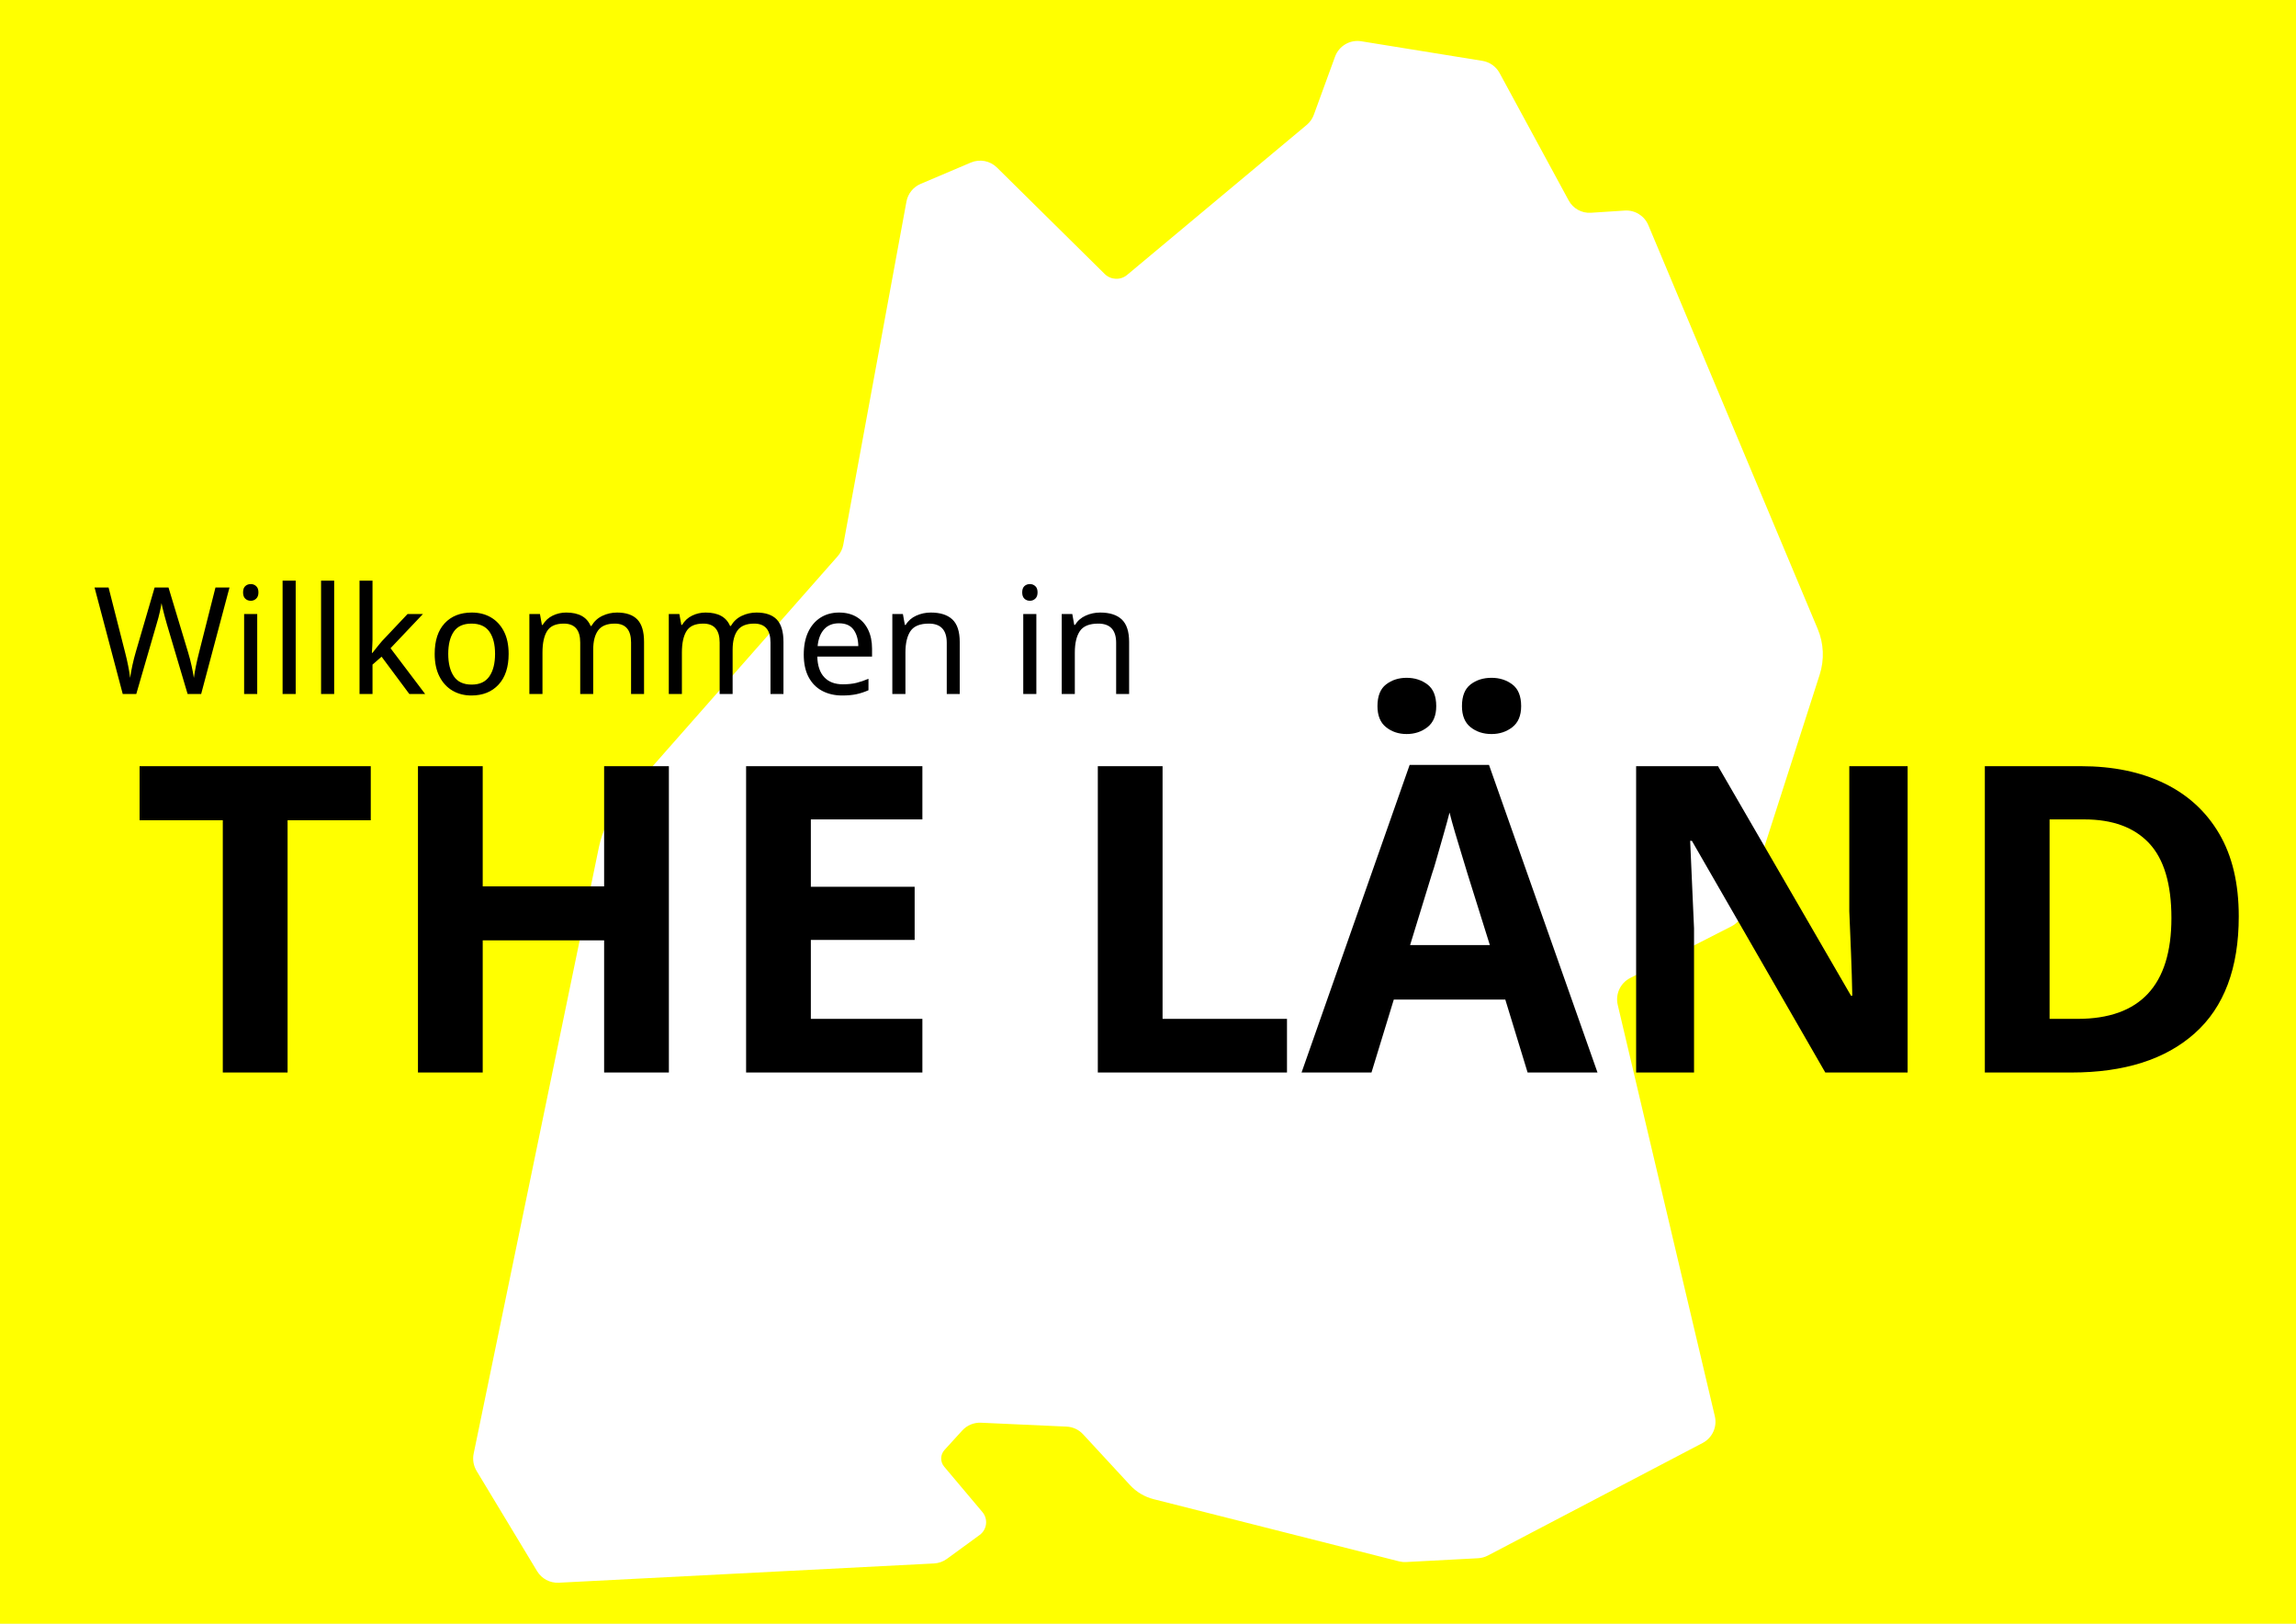
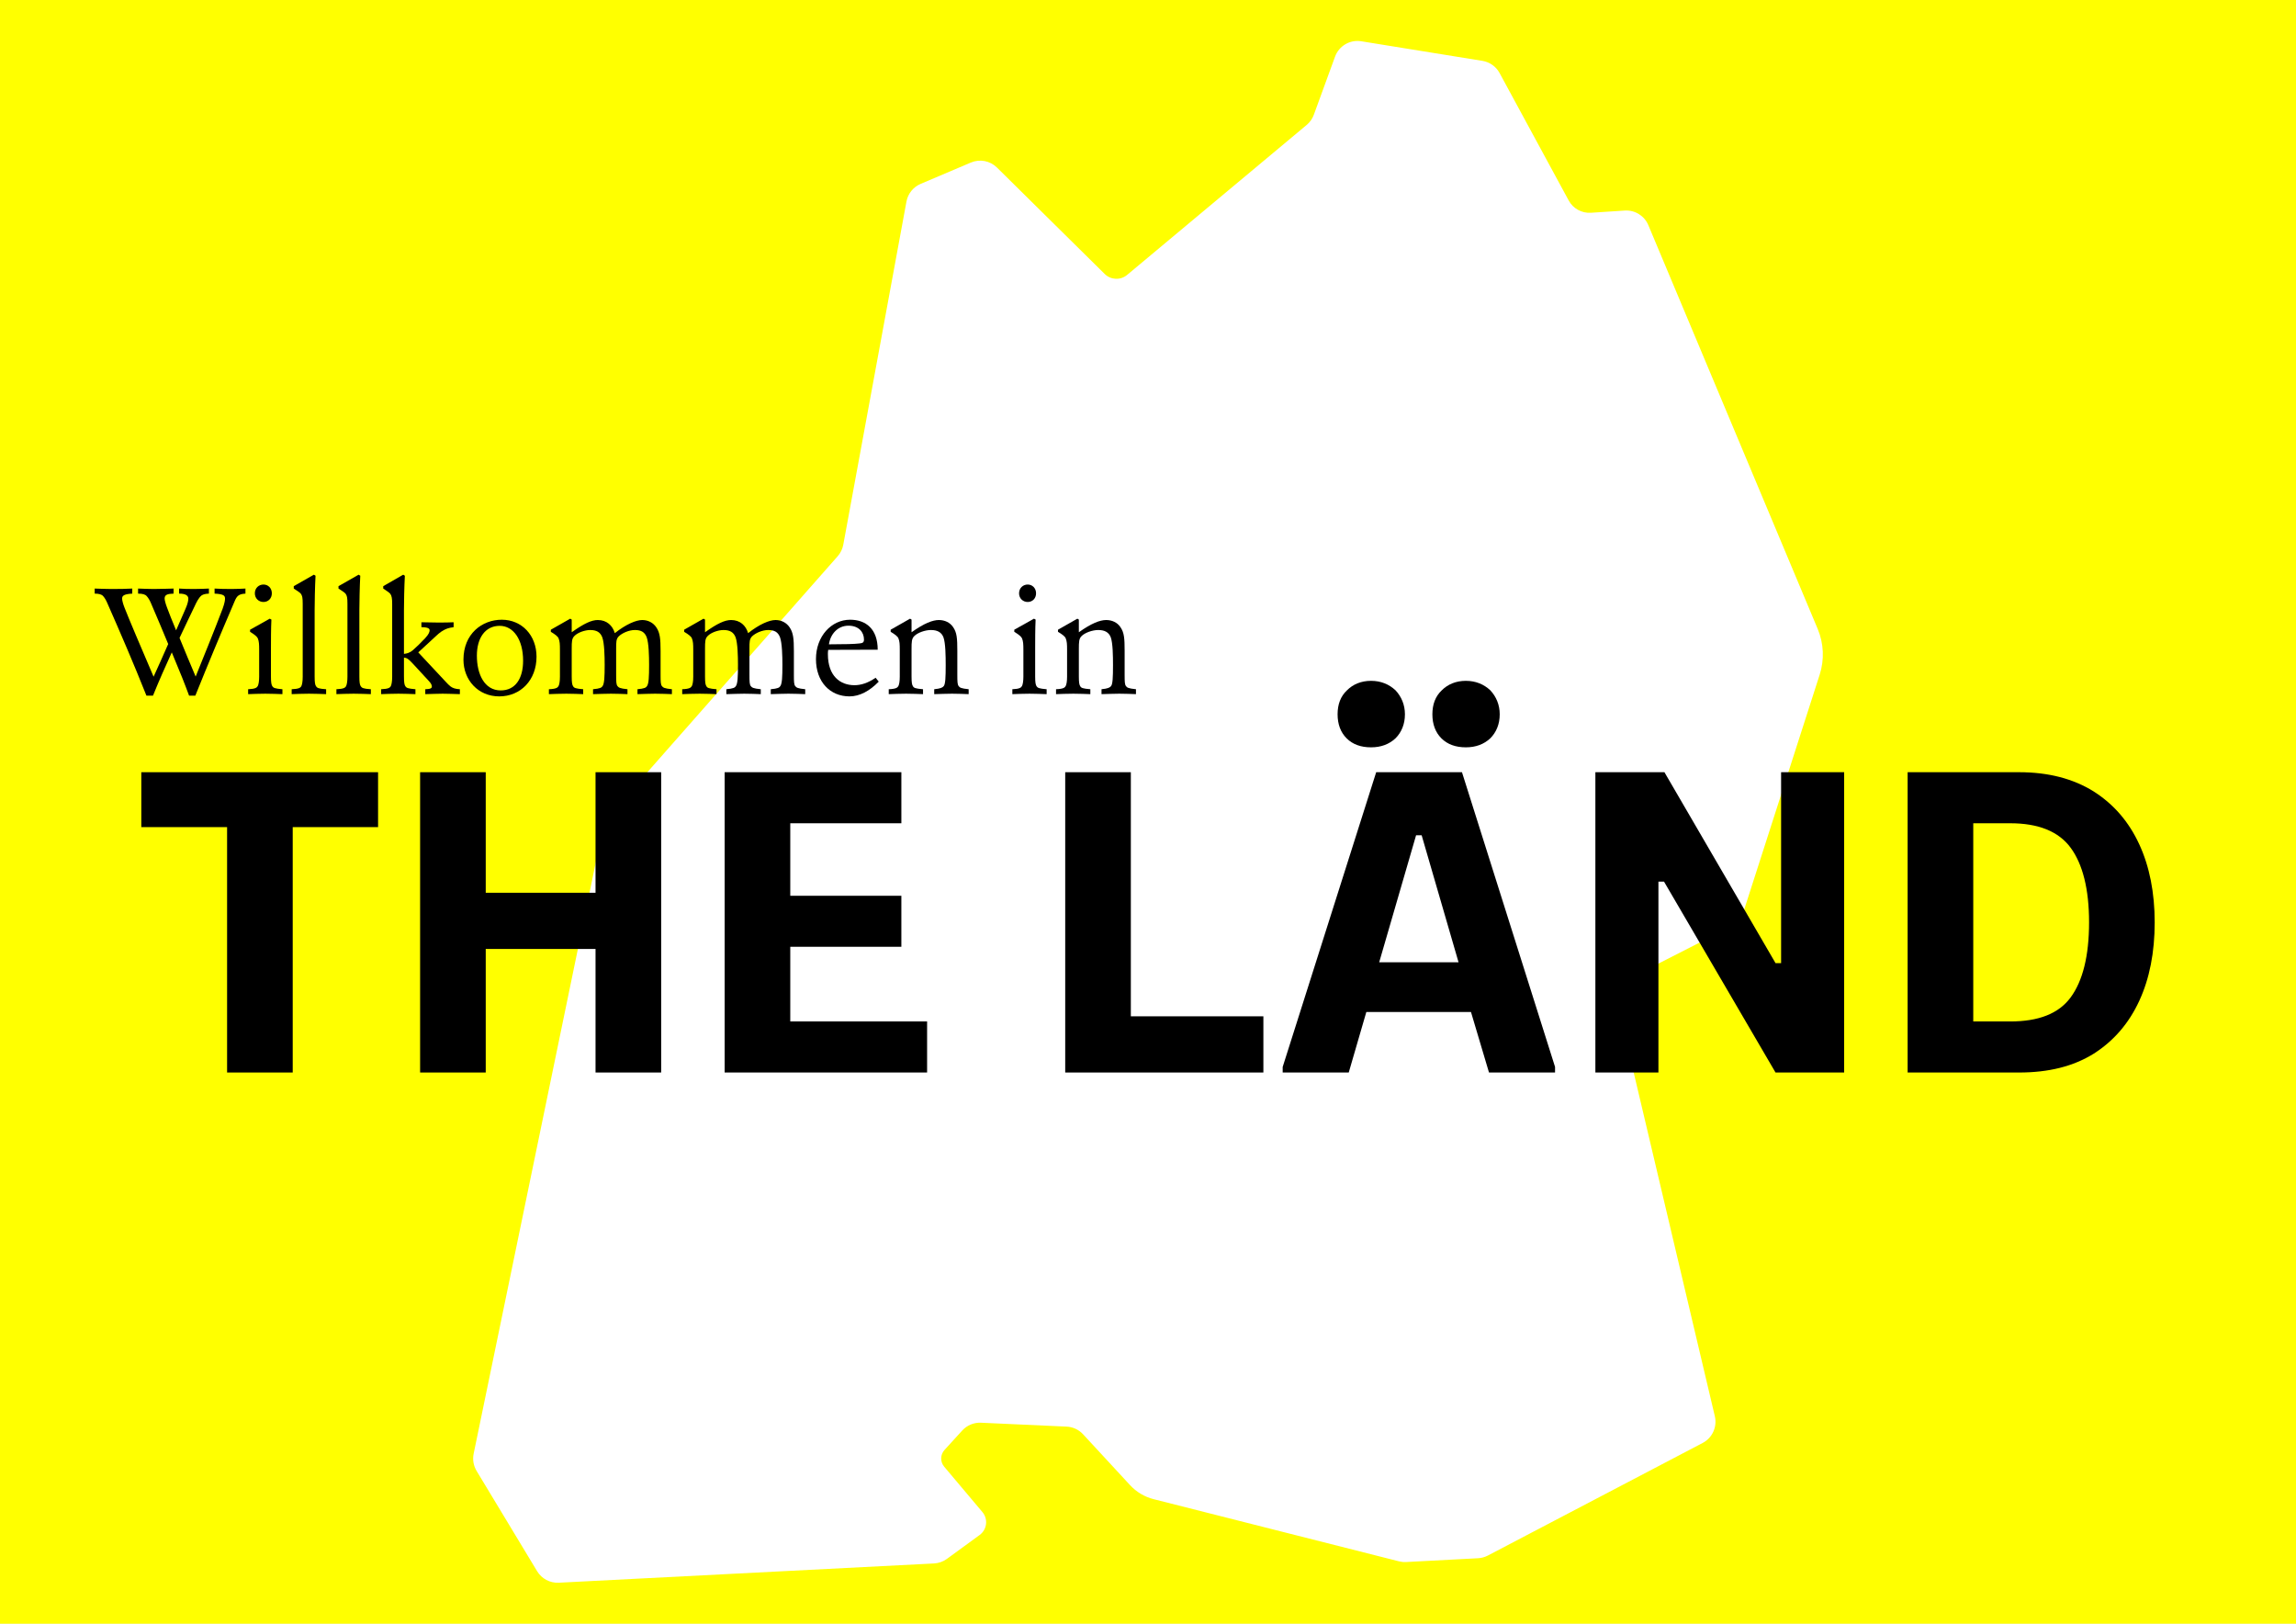
<svg xmlns="http://www.w3.org/2000/svg" width="297mm" height="210mm" viewBox="0 0 1122.52 793.701" version="1.1" id="svg5">
  <defs id="defs2" />
  <g id="layer1">
    <rect style="fill:#ffff00;fill-rule:evenodd;stroke-width:0.695;stroke-miterlimit:10;paint-order:stroke markers fill;stop-color:#000000" id="rect846" x="-0.701" y="-2.148" width="0" height="0" rx="1122.52" />
    <path id="path6635" style="fill:#ffff00;fill-rule:evenodd;stroke-width:1.202;stroke-miterlimit:10;paint-order:stroke markers fill;stop-color:#000000" d="M 0,0 H 1122.52 V 793.701 H 0 Z" />
  </g>
  <g id="layer2">
    <path d="m 487.412,81.897 52.679,52.029 a 8.149,8.149 0 0 0 10.956,0.462 L 638.843,61.066 a 11.677,11.677 0 0 0 3.49,-4.964 l 10.367,-28.394 a 11.66,11.66 0 0 1 12.815,-7.537 l 59.24,9.576 a 11.677,11.677 0 0 1 8.401,5.966 l 33.777,62.278 a 11.529,11.529 0 0 0 10.873,6.012 l 16.557,-1.075 a 11.677,11.677 0 0 1 11.519,7.145 l 82.798,197.37 a 32.246,32.246 0 0 1 0.965,22.348 l -37.338,116.18 a 11.68,11.68 0 0 1 -5.811,6.843 l -49.52,25.269 a 11.723,11.723 0 0 0 -6.059,13.127 l 47.473,201.074 a 11.717,11.717 0 0 1 -5.952,13.067 l -105.019,55.03 a 11.7,11.7 0 0 1 -4.79,1.313 l -35.187,1.862 a 11.549,11.549 0 0 1 -3.473,-0.342 L 564.037,732.832 a 23.581,23.581 0 0 1 -11.556,-6.873 l -22.971,-24.857 a 11.667,11.667 0 0 0 -8.032,-3.741 l -41.876,-1.903 a 11.663,11.663 0 0 0 -9.148,3.792 l -8.682,9.516 a 6.207,6.207 0 0 0 -0.161,8.173 l 18.701,22.198 a 7.704,7.704 0 0 1 -1.347,11.184 l -16.034,11.703 a 11.71,11.71 0 0 1 -6.277,2.227 l -183.476,9.412 a 11.67,11.67 0 0 1 -10.585,-5.634 l -29.577,-49.001 a 11.72,11.72 0 0 1 -1.447,-8.428 L 292.816,414.09 a 48.91,48.91 0 0 1 11.211,-22.462 L 409.551,271.888 c 1.4,-1.588 2.345,-3.534 2.73,-5.621 L 443.164,98.545 a 11.697,11.697 0 0 1 6.93,-8.652 l 24.566,-10.434 a 11.663,11.663 0 0 1 12.752,2.438 z" id="path1103" style="fill:#ffffff;stroke-width:3.35" />
  </g>
  <g id="layer3">
-     <text xml:space="preserve" style="font-style:normal;font-variant:normal;font-weight:normal;font-stretch:normal;font-size:209.704px;line-height:1.25;font-family:'Tw Cen MT';-inkscape-font-specification:'Tw Cen MT, Normal';font-variant-ligatures:normal;font-variant-caps:normal;font-variant-numeric:normal;text-align:start;letter-spacing:0px;word-spacing:0px;writing-mode:lr-tb;text-anchor:start;fill:#000000;fill-opacity:1;stroke:none;stroke-width:5.243" x="64.052" y="524.266" id="text4293">
-       <tspan id="tspan4291" x="64.052" y="524.266" style="font-style:normal;font-variant:normal;font-weight:bold;font-stretch:normal;font-family:'Referenz Grotesk';-inkscape-font-specification:'Referenz Grotesk Bold';stroke-width:5.243">THE LÄND</tspan>
-     </text>
-     <text xml:space="preserve" style="font-style:normal;font-variant:normal;font-weight:normal;font-stretch:normal;font-size:72.903px;line-height:1.25;font-family:'Tw Cen MT';-inkscape-font-specification:'Tw Cen MT, Normal';font-variant-ligatures:normal;font-variant-caps:normal;font-variant-numeric:normal;text-align:start;letter-spacing:0px;word-spacing:0px;writing-mode:lr-tb;text-anchor:start;fill:#000000;fill-opacity:1;stroke:none;stroke-width:1.823" x="45.347" y="339.24" id="text7037">
-       <tspan id="tspan7035" x="45.347" y="339.24" style="font-style:normal;font-variant:normal;font-weight:normal;font-stretch:normal;font-family:Erato;-inkscape-font-specification:Erato;stroke-width:1.823">Willkommen in</tspan>
-     </text>
+     <g aria-label="THE LÄND" id="text4293" style="font-size:209.704px;line-height:1.25;font-family:'Tw Cen MT';-inkscape-font-specification:'Tw Cen MT, Normal';letter-spacing:0px;word-spacing:0px;stroke-width:5.243">
+       <path d="M 184.841,404.315 V 377.473 H 69.085 v 26.842 H 111.025 V 524.266 H 143.11 V 404.315 Z" style="font-weight:bold;font-family:'Referenz Grotesk';-inkscape-font-specification:'Referenz Grotesk Bold'" id="path896" />
+       <path d="m 291.161,524.266 h 32.085 V 377.473 H 291.161 v 58.927 h -53.684 v -58.927 h -32.085 v 146.793 h 32.085 v -60.395 h 53.684 z" style="font-weight:bold;font-family:'Referenz Grotesk';-inkscape-font-specification:'Referenz Grotesk Bold'" id="path893" />
+       <path d="m 440.68,402.428 v -24.955 h -86.398 v 146.793 h 98.98 v -24.955 h -66.896 v -36.489 h 54.313 v -24.955 h -54.313 v -35.44 z" style="font-weight:bold;font-family:'Referenz Grotesk';-inkscape-font-specification:'Referenz Grotesk Bold'" id="path890" />
+       <path d="M 617.67,524.266 V 496.795 H 552.871 V 377.473 h -32.085 v 146.793 z" style="font-weight:bold;font-family:'Referenz Grotesk';-inkscape-font-specification:'Referenz Grotesk Bold'" id="path887" />
+       <path d="m 682.259,337.42 c -3.146,-2.936 -7.13,-4.613 -11.953,-4.613 -4.823,0 -8.808,1.678 -11.743,4.613 -3.146,2.936 -4.613,6.92 -4.613,11.743 0,4.823 1.468,8.808 4.404,11.743 2.936,2.936 6.92,4.404 11.953,4.404 4.823,0 8.808,-1.468 11.953,-4.404 2.936,-2.936 4.613,-6.92 4.613,-11.743 0,-4.613 -1.678,-8.598 -4.613,-11.743 z m 46.345,0 c -3.146,-2.936 -7.13,-4.613 -11.953,-4.613 -4.823,0 -8.808,1.678 -11.743,4.613 -3.146,2.936 -4.613,6.92 -4.613,11.743 0,4.823 1.468,8.808 4.404,11.743 2.936,2.936 6.92,4.404 11.953,4.404 4.823,0 8.808,-1.468 11.953,-4.404 2.936,-2.936 4.613,-6.92 4.613,-11.743 0,-4.613 -1.678,-8.598 -4.613,-11.743 z M 627.107,524.266 h 32.294 l 8.598,-29.568 h 51.168 l 8.808,29.568 h 32.294 v -2.726 L 714.763,377.473 h -41.941 l -45.715,144.067 z m 47.183,-53.894 18.035,-62.072 h 2.726 l 18.035,62.072 z" style="font-weight:bold;font-family:'Referenz Grotesk';-inkscape-font-specification:'Referenz Grotesk Bold'" id="path884" />
+       <path d="m 868.057,524.266 h 33.553 V 377.473 h -30.826 v 93.318 h -2.726 l -54.313,-93.318 h -33.762 v 146.793 h 30.826 v -93.318 h 2.726 z" style="font-weight:bold;font-family:'Referenz Grotesk';-inkscape-font-specification:'Referenz Grotesk Bold'" id="path881" />
+       <path d="m 932.646,377.473 v 146.793 h 54.523 c 14.26,0 26.423,-2.936 36.488,-9.227 9.856,-6.291 17.196,-14.889 22.229,-25.794 5.033,-10.905 7.549,-23.697 7.549,-38.376 0,-14.47 -2.516,-27.262 -7.549,-38.166 -5.033,-10.905 -12.373,-19.502 -22.229,-25.794 -10.066,-6.291 -22.229,-9.437 -36.488,-9.437 z m 79.687,110.095 c -5.872,7.969 -15.728,11.743 -29.568,11.743 h -18.035 v -96.883 h 18.035 c 13.84,0 23.697,3.984 29.568,11.953 5.872,7.969 9.017,20.132 9.017,36.489 0,16.567 -3.146,28.729 -9.017,36.698 z" style="font-weight:bold;font-family:'Referenz Grotesk';-inkscape-font-specification:'Referenz Grotesk Bold'" id="path878" />
+     </g>
+     <g aria-label="Willkommen in" id="text7037" style="font-size:72.903px;line-height:1.25;font-family:'Tw Cen MT';-inkscape-font-specification:'Tw Cen MT, Normal';letter-spacing:0px;word-spacing:0px;stroke-width:1.823">
+       <path d="m 95.65,330.711 c -2.041,-4.666 -5.905,-14.143 -7.874,-18.882 3.208,-6.853 5.686,-11.956 7.363,-15.455 0.948,-2.041 1.968,-4.155 3.426,-5.322 0.875,-0.583 1.968,-0.802 3.572,-0.875 v -2.479 c -1.094,0.073 -4.957,0.219 -7.29,0.219 -2.916,0 -5.468,-0.073 -7.29,-0.219 v 2.479 c 3.062,0 4.52,0.875 4.52,2.479 0,0.729 -0.219,2.333 -1.385,4.957 l -4.593,10.498 c -1.823,-4.228 -3.645,-9.04 -4.447,-11.154 -0.729,-1.895 -1.166,-3.645 -1.166,-4.374 0,-1.823 1.312,-2.333 4.374,-2.406 v -2.479 c -1.021,0 -6.27,0.219 -9.696,0.219 -2.041,0 -5.614,-0.146 -7.655,-0.219 v 2.479 c 2.333,0 3.572,0.437 4.228,1.239 0.656,0.656 1.531,2.114 2.041,3.354 2.989,6.926 5.832,13.706 8.457,20.048 -2.625,5.978 -5.249,11.81 -7.145,15.966 -6.124,-14.216 -12.321,-28.87 -14.216,-33.754 -0.729,-1.823 -1.166,-3.572 -1.166,-4.374 0,-1.166 0.365,-2.26 4.957,-2.479 v -2.479 c -2.26,0.146 -6.197,0.219 -10.134,0.219 -2.041,0 -6.415,-0.146 -8.238,-0.219 v 2.479 c 2.041,0 3.354,0.365 4.083,1.166 0.656,0.656 1.531,2.114 2.041,3.354 6.926,15.747 12.685,29.088 19.174,45.346 h 3.208 c 3.062,-7.582 5.978,-14.07 9.186,-21.142 4.374,10.425 6.415,15.601 8.457,21.142 h 3.062 c 6.488,-16.112 12.394,-30.255 19.028,-45.71 0.656,-1.604 1.166,-2.625 2.114,-3.281 0.729,-0.51 1.823,-0.802 3.354,-0.875 v -2.479 c -1.312,0.073 -4.52,0.219 -6.853,0.219 -2.916,0 -6.27,-0.073 -8.238,-0.219 v 2.479 c 4.666,0.219 5.103,1.094 5.103,2.479 0,0.51 -0.073,1.895 -1.166,4.885 -4.083,10.79 -10.134,25.589 -13.195,33.171 z" style="font-family:Erato;-inkscape-font-specification:Erato" id="path1017" />
+       <path d="m 132.904,290.031 c 0,-2.552 -1.823,-4.301 -4.083,-4.301 -2.26,0 -4.228,1.677 -4.228,4.301 0,2.479 1.895,4.228 4.228,4.228 2.333,0 4.083,-1.75 4.083,-4.228 z m -1.021,12.394 -9.623,5.395 v 1.021 c 2.114,1.312 3.354,2.26 3.791,3.208 0.583,1.458 0.656,2.989 0.656,5.614 v 13.123 c 0,2.187 -0.292,3.791 -0.656,4.52 -0.437,0.802 -1.166,1.458 -4.739,1.604 v 2.406 c 2.187,-0.073 5.322,-0.219 8.384,-0.219 2.916,0 6.27,0.146 8.384,0.219 v -2.406 c -3.645,-0.292 -4.374,-0.656 -4.885,-1.385 -0.51,-0.729 -0.729,-1.895 -0.729,-4.885 v -13.56 c 0,-3.499 0,-9.915 0.219,-14.216 z" style="font-family:Erato;-inkscape-font-specification:Erato" id="path1014" />
+       <path d="m 147.995,330.784 c 0,2.333 -0.292,3.864 -0.656,4.593 -0.437,0.802 -1.166,1.385 -4.739,1.531 v 2.406 c 2.187,-0.073 5.395,-0.219 8.457,-0.219 2.916,0 6.27,0.146 8.384,0.219 v -2.406 c -3.718,-0.219 -4.374,-0.656 -4.885,-1.385 -0.51,-0.729 -0.729,-1.75 -0.729,-4.885 v -32.515 c 0,-3.281 0.146,-11.446 0.437,-16.695 l -0.802,-0.51 -9.842,5.614 v 1.166 c 2.041,1.312 2.916,1.895 3.426,2.479 0.729,0.948 0.948,1.968 0.948,4.957 z" style="font-family:Erato;-inkscape-font-specification:Erato" id="path1011" />
+       <path d="m 169.866,330.784 c 0,2.333 -0.292,3.864 -0.656,4.593 -0.437,0.802 -1.166,1.385 -4.739,1.531 v 2.406 c 2.187,-0.073 5.395,-0.219 8.457,-0.219 2.916,0 6.27,0.146 8.384,0.219 v -2.406 c -3.718,-0.219 -4.374,-0.656 -4.885,-1.385 -0.51,-0.729 -0.729,-1.75 -0.729,-4.885 v -32.515 c 0,-3.281 0.146,-11.446 0.437,-16.695 l -0.802,-0.51 -9.842,5.614 v 1.166 c 2.041,1.312 2.916,1.895 3.426,2.479 0.729,0.948 0.948,1.968 0.948,4.957 z" style="font-family:Erato;-inkscape-font-specification:Erato" id="path1008" />
+       <path d="m 191.737,330.711 c 0,2.333 -0.292,3.937 -0.656,4.666 -0.437,0.802 -1.166,1.385 -4.739,1.531 v 2.406 c 2.187,-0.073 5.395,-0.219 8.457,-0.219 2.916,0 6.197,0.146 8.311,0.219 v -2.406 c -3.645,-0.292 -4.374,-0.656 -4.885,-1.385 -0.51,-0.729 -0.729,-1.823 -0.729,-4.957 v -9.113 c 1.531,0.146 2.26,0.729 4.374,2.989 l 7.874,8.53 c 1.094,1.166 1.385,1.968 1.385,2.625 0,0.729 -0.437,1.239 -3.208,1.312 v 2.406 c 2.552,-0.073 6.78,-0.219 8.53,-0.219 1.968,0 6.051,0.146 8.384,0.219 v -2.406 c -2.114,-0.073 -3.572,-0.583 -4.593,-1.385 -0.583,-0.437 -1.531,-1.385 -2.26,-2.187 l -13.487,-14.435 8.53,-7.874 c 1.75,-1.677 3.499,-3.062 5.905,-3.864 0.729,-0.219 1.531,-0.437 2.843,-0.583 v -2.406 c -1.968,0.073 -3.937,0.146 -7.072,0.146 -1.75,0 -6.124,-0.073 -8.675,-0.146 v 2.406 c 3.135,0 4.01,0.656 4.01,1.458 0,0.729 -0.219,1.823 -2.187,3.937 -2.625,2.77 -4.083,4.155 -5.905,5.759 -1.75,1.531 -3.208,1.75 -4.447,1.895 v -21.506 c 0,-3.281 0.146,-11.446 0.437,-16.695 l -0.802,-0.51 -9.769,5.614 v 1.166 c 2.114,1.385 2.916,1.968 3.426,2.552 0.729,0.948 0.948,2.26 0.948,5.103 z" style="font-family:Erato;-inkscape-font-specification:Erato" id="path1005" />
+       <path d="m 244.81,337.491 c -8.019,0 -11.665,-8.019 -11.665,-16.986 0,-8.675 4.083,-14.581 11.154,-14.581 6.707,0 11.446,6.707 11.446,17.059 0,8.821 -3.864,14.508 -10.935,14.508 z m -18.226,-15.018 c 0,9.915 7.145,17.934 17.497,17.934 10.425,0 18.226,-7.946 18.226,-19.392 0,-10.425 -7.144,-18.08 -16.986,-18.08 -9.623,0 -18.736,6.853 -18.736,19.538 z" style="font-family:Erato;-inkscape-font-specification:Erato" id="path1002" />
+       <path d="m 300.581,309.496 c -1.094,-3.718 -3.937,-6.415 -8.311,-6.415 -2.989,0 -6.634,1.604 -12.758,5.978 v -6.197 l -0.729,-0.437 -9.477,5.395 v 1.021 c 2.187,1.312 3.426,2.26 3.791,3.208 0.583,1.458 0.656,2.843 0.656,5.468 v 13.268 c 0,2.333 -0.292,3.791 -0.656,4.52 -0.437,0.802 -1.094,1.458 -4.739,1.604 v 2.406 c 2.187,-0.073 5.468,-0.219 8.53,-0.219 2.916,0 6.124,0.146 8.238,0.219 v -2.406 c -3.718,-0.292 -4.447,-0.656 -4.885,-1.385 -0.51,-0.729 -0.729,-1.75 -0.729,-4.885 v -13.633 c 0,-3.426 0.073,-4.885 1.312,-6.124 1.604,-1.677 5.103,-2.916 7.728,-2.916 3.135,0 4.957,1.094 5.905,3.572 1.021,2.843 1.166,9.186 1.166,13.487 0,5.832 -0.146,9.113 -1.021,10.352 -0.437,0.729 -1.239,1.239 -4.666,1.531 v 2.406 c 2.697,-0.073 6.488,-0.219 8.748,-0.219 3.281,0 5.759,0.146 8.092,0.219 v -2.406 c -3.718,-0.365 -4.301,-0.802 -4.885,-1.531 -0.583,-0.729 -0.656,-2.041 -0.656,-5.395 v -12.831 c 0,-3.426 0,-4.812 1.312,-6.124 1.677,-1.604 4.957,-3.062 7.874,-3.062 3.135,0 4.812,1.094 5.759,3.572 1.021,2.843 1.166,9.186 1.166,13.487 0,5.832 -0.146,9.113 -1.021,10.352 -0.437,0.729 -1.239,1.239 -4.666,1.531 v 2.406 c 2.697,-0.073 6.343,-0.219 8.603,-0.219 3.281,0 5.905,0.146 8.238,0.219 v -2.406 c -3.718,-0.365 -4.301,-0.802 -4.885,-1.531 -0.583,-0.729 -0.656,-2.041 -0.656,-5.395 v -11.737 c 0,-5.978 -0.292,-8.894 -2.041,-11.519 -1.531,-2.333 -4.083,-3.645 -6.926,-3.645 -2.989,0 -7.874,2.041 -13.414,6.415 z" style="font-family:Erato;-inkscape-font-specification:Erato" id="path999" />
+       <path d="m 365.756,309.496 c -1.094,-3.718 -3.937,-6.415 -8.311,-6.415 -2.989,0 -6.634,1.604 -12.758,5.978 v -6.197 l -0.729,-0.437 -9.477,5.395 v 1.021 c 2.187,1.312 3.426,2.26 3.791,3.208 0.583,1.458 0.656,2.843 0.656,5.468 v 13.268 c 0,2.333 -0.292,3.791 -0.656,4.52 -0.437,0.802 -1.094,1.458 -4.739,1.604 v 2.406 c 2.187,-0.073 5.468,-0.219 8.53,-0.219 2.916,0 6.124,0.146 8.238,0.219 v -2.406 c -3.718,-0.292 -4.447,-0.656 -4.885,-1.385 -0.51,-0.729 -0.729,-1.75 -0.729,-4.885 v -13.633 c 0,-3.426 0.073,-4.885 1.312,-6.124 1.604,-1.677 5.103,-2.916 7.728,-2.916 3.135,0 4.957,1.094 5.905,3.572 1.021,2.843 1.166,9.186 1.166,13.487 0,5.832 -0.146,9.113 -1.021,10.352 -0.437,0.729 -1.239,1.239 -4.666,1.531 v 2.406 c 2.697,-0.073 6.488,-0.219 8.748,-0.219 3.281,0 5.759,0.146 8.092,0.219 v -2.406 c -3.718,-0.365 -4.301,-0.802 -4.885,-1.531 -0.583,-0.729 -0.656,-2.041 -0.656,-5.395 v -12.831 c 0,-3.426 0,-4.812 1.312,-6.124 1.677,-1.604 4.957,-3.062 7.874,-3.062 3.135,0 4.812,1.094 5.759,3.572 1.021,2.843 1.166,9.186 1.166,13.487 0,5.832 -0.146,9.113 -1.021,10.352 -0.437,0.729 -1.239,1.239 -4.666,1.531 v 2.406 c 2.697,-0.073 6.343,-0.219 8.603,-0.219 3.281,0 5.905,0.146 8.238,0.219 v -2.406 c -3.718,-0.365 -4.301,-0.802 -4.885,-1.531 -0.583,-0.729 -0.656,-2.041 -0.656,-5.395 v -11.737 c 0,-5.978 -0.292,-8.894 -2.041,-11.519 -1.531,-2.333 -4.083,-3.645 -6.926,-3.645 -2.989,0 -7.874,2.041 -13.414,6.415 z" style="font-family:Erato;-inkscape-font-specification:Erato" id="path996" />
+       <path d="m 429.109,317.588 c 0,-10.134 -5.759,-14.654 -13.487,-14.654 -9.113,0 -16.695,8.019 -16.695,19.246 0,11.081 6.853,18.226 16.403,18.226 4.957,0 9.842,-2.625 14.289,-7.217 l -1.531,-1.895 c -3.791,2.625 -7.217,3.645 -10.352,3.645 -6.926,0 -12.977,-4.447 -12.977,-15.164 0,-0.437 0,-1.385 0.146,-2.114 z m -23.839,-2.625 c 0.729,-5.103 4.374,-9.113 9.55,-9.113 5.103,0 7.582,3.208 7.582,6.78 0,1.531 -0.802,1.75 -2.187,1.895 -2.333,0.292 -7.29,0.437 -14.945,0.437 z" style="font-family:Erato;-inkscape-font-specification:Erato" id="path993" />
+       <path d="m 473.58,336.907 c -3.718,-0.365 -4.374,-0.802 -4.885,-1.531 -0.583,-0.729 -0.656,-2.041 -0.656,-5.395 v -11.883 c 0,-6.051 -0.219,-8.894 -2.041,-11.519 -1.531,-2.333 -4.155,-3.499 -6.999,-3.499 -2.989,0 -7.217,1.604 -13.341,5.978 v -6.197 l -0.729,-0.437 -9.477,5.395 v 1.021 c 2.187,1.312 3.426,2.26 3.791,3.208 0.583,1.458 0.656,2.843 0.656,5.468 v 13.268 c 0,2.333 -0.292,3.791 -0.656,4.52 -0.437,0.802 -1.094,1.458 -4.739,1.604 v 2.406 c 2.187,-0.073 5.395,-0.219 8.457,-0.219 2.916,0 6.197,0.146 8.311,0.219 v -2.406 c -3.718,-0.292 -4.447,-0.656 -4.885,-1.385 -0.51,-0.729 -0.729,-1.75 -0.729,-4.885 v -13.487 c 0,-3.426 0.073,-4.957 1.312,-6.197 1.604,-1.677 5.322,-2.989 8.165,-2.989 3.135,0 5.176,1.094 6.124,3.572 1.021,2.843 1.094,9.186 1.094,13.56 0,6.051 -0.146,9.259 -0.948,10.279 -0.583,0.729 -1.604,1.239 -4.666,1.531 v 2.406 c 2.697,-0.073 6.415,-0.219 8.675,-0.219 3.281,0 5.832,0.146 8.165,0.219 z" style="font-family:Erato;-inkscape-font-specification:Erato" id="path990" />
+       <path d="m 506.532,290.031 c 0,-2.552 -1.823,-4.301 -4.083,-4.301 -2.26,0 -4.228,1.677 -4.228,4.301 0,2.479 1.895,4.228 4.228,4.228 2.333,0 4.083,-1.75 4.083,-4.228 z m -1.021,12.394 -9.623,5.395 v 1.021 c 2.114,1.312 3.354,2.26 3.791,3.208 0.583,1.458 0.656,2.989 0.656,5.614 v 13.123 c 0,2.187 -0.292,3.791 -0.656,4.52 -0.437,0.802 -1.166,1.458 -4.739,1.604 v 2.406 c 2.187,-0.073 5.322,-0.219 8.384,-0.219 2.916,0 6.27,0.146 8.384,0.219 v -2.406 c -3.645,-0.292 -4.374,-0.656 -4.885,-1.385 -0.51,-0.729 -0.729,-1.895 -0.729,-4.885 v -13.56 c 0,-3.499 0,-9.915 0.219,-14.216 z" style="font-family:Erato;-inkscape-font-specification:Erato" id="path987" />
+       <path d="m 555.377,336.907 c -3.718,-0.365 -4.374,-0.802 -4.885,-1.531 -0.583,-0.729 -0.656,-2.041 -0.656,-5.395 v -11.883 c 0,-6.051 -0.219,-8.894 -2.041,-11.519 -1.531,-2.333 -4.155,-3.499 -6.999,-3.499 -2.989,0 -7.217,1.604 -13.341,5.978 v -6.197 l -0.729,-0.437 -9.477,5.395 v 1.021 c 2.187,1.312 3.426,2.26 3.791,3.208 0.583,1.458 0.656,2.843 0.656,5.468 v 13.268 c 0,2.333 -0.292,3.791 -0.656,4.52 -0.437,0.802 -1.094,1.458 -4.739,1.604 v 2.406 c 2.187,-0.073 5.395,-0.219 8.457,-0.219 2.916,0 6.197,0.146 8.311,0.219 v -2.406 c -3.718,-0.292 -4.447,-0.656 -4.885,-1.385 -0.51,-0.729 -0.729,-1.75 -0.729,-4.885 v -13.487 c 0,-3.426 0.073,-4.957 1.312,-6.197 1.604,-1.677 5.322,-2.989 8.165,-2.989 3.135,0 5.176,1.094 6.124,3.572 1.021,2.843 1.094,9.186 1.094,13.56 0,6.051 -0.146,9.259 -0.948,10.279 -0.583,0.729 -1.604,1.239 -4.666,1.531 v 2.406 c 2.697,-0.073 6.415,-0.219 8.675,-0.219 3.281,0 5.832,0.146 8.165,0.219 z" style="font-family:Erato;-inkscape-font-specification:Erato" id="path984" />
+     </g>
  </g>
</svg>
